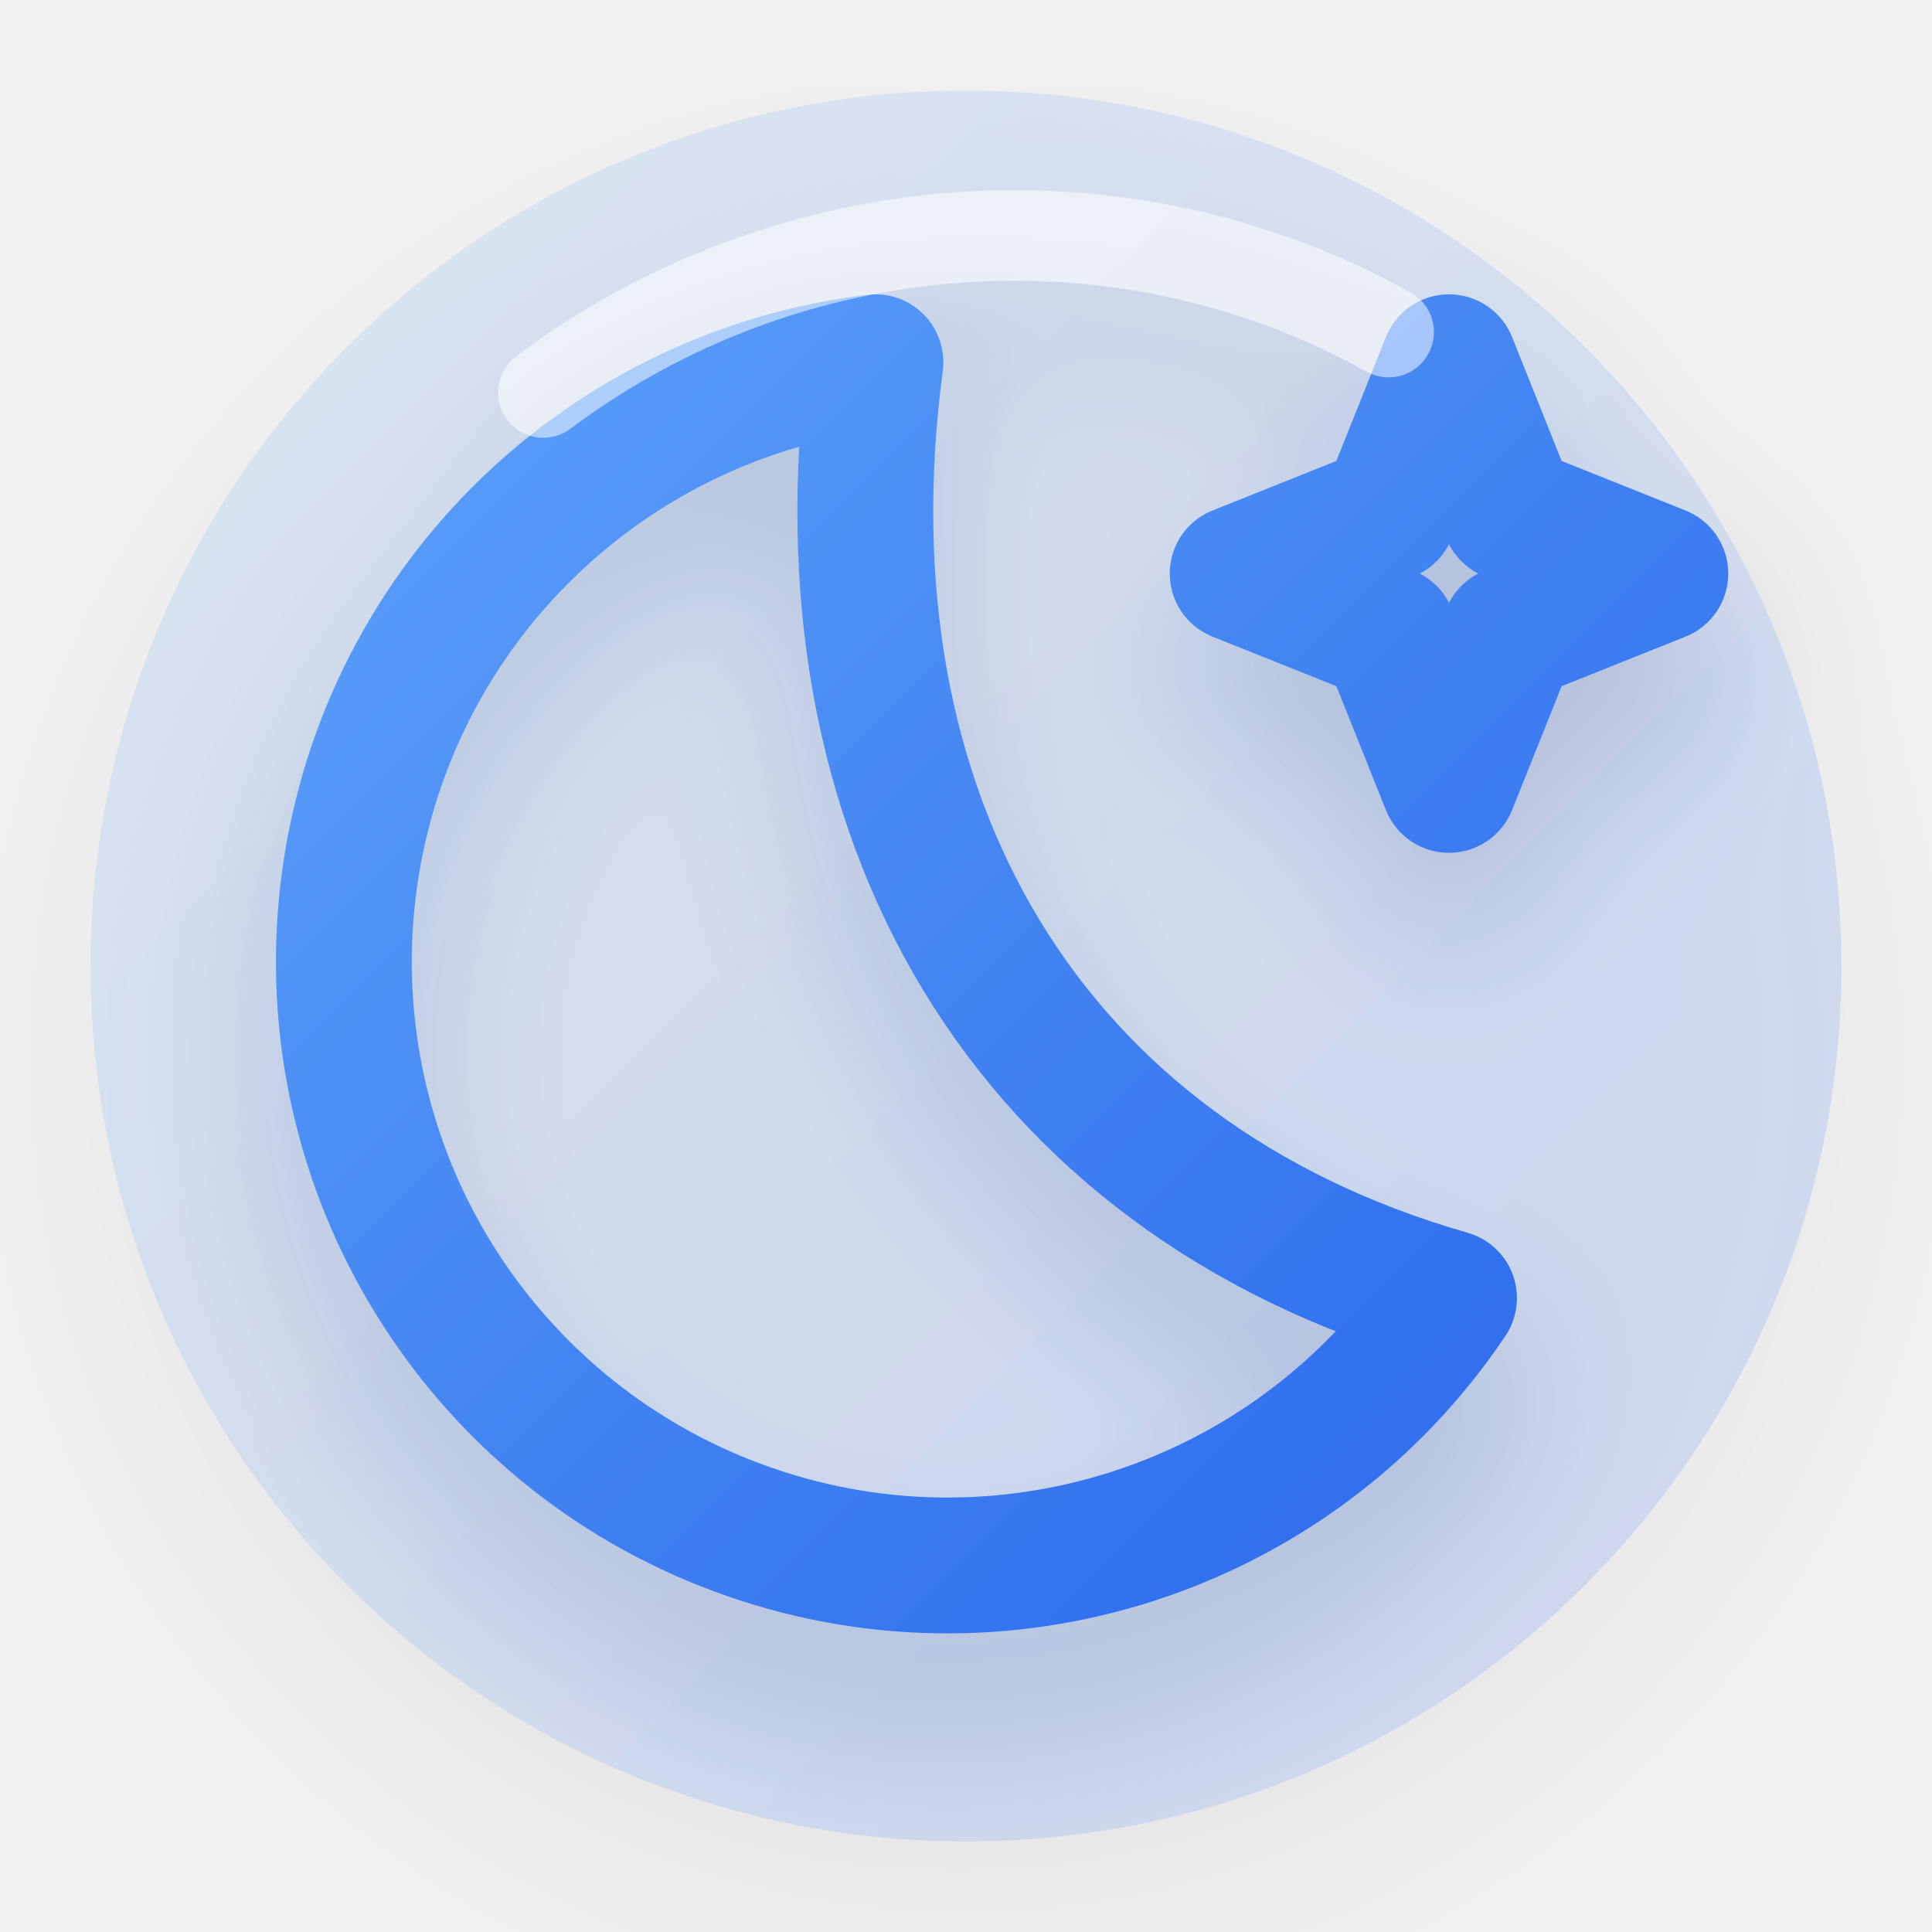
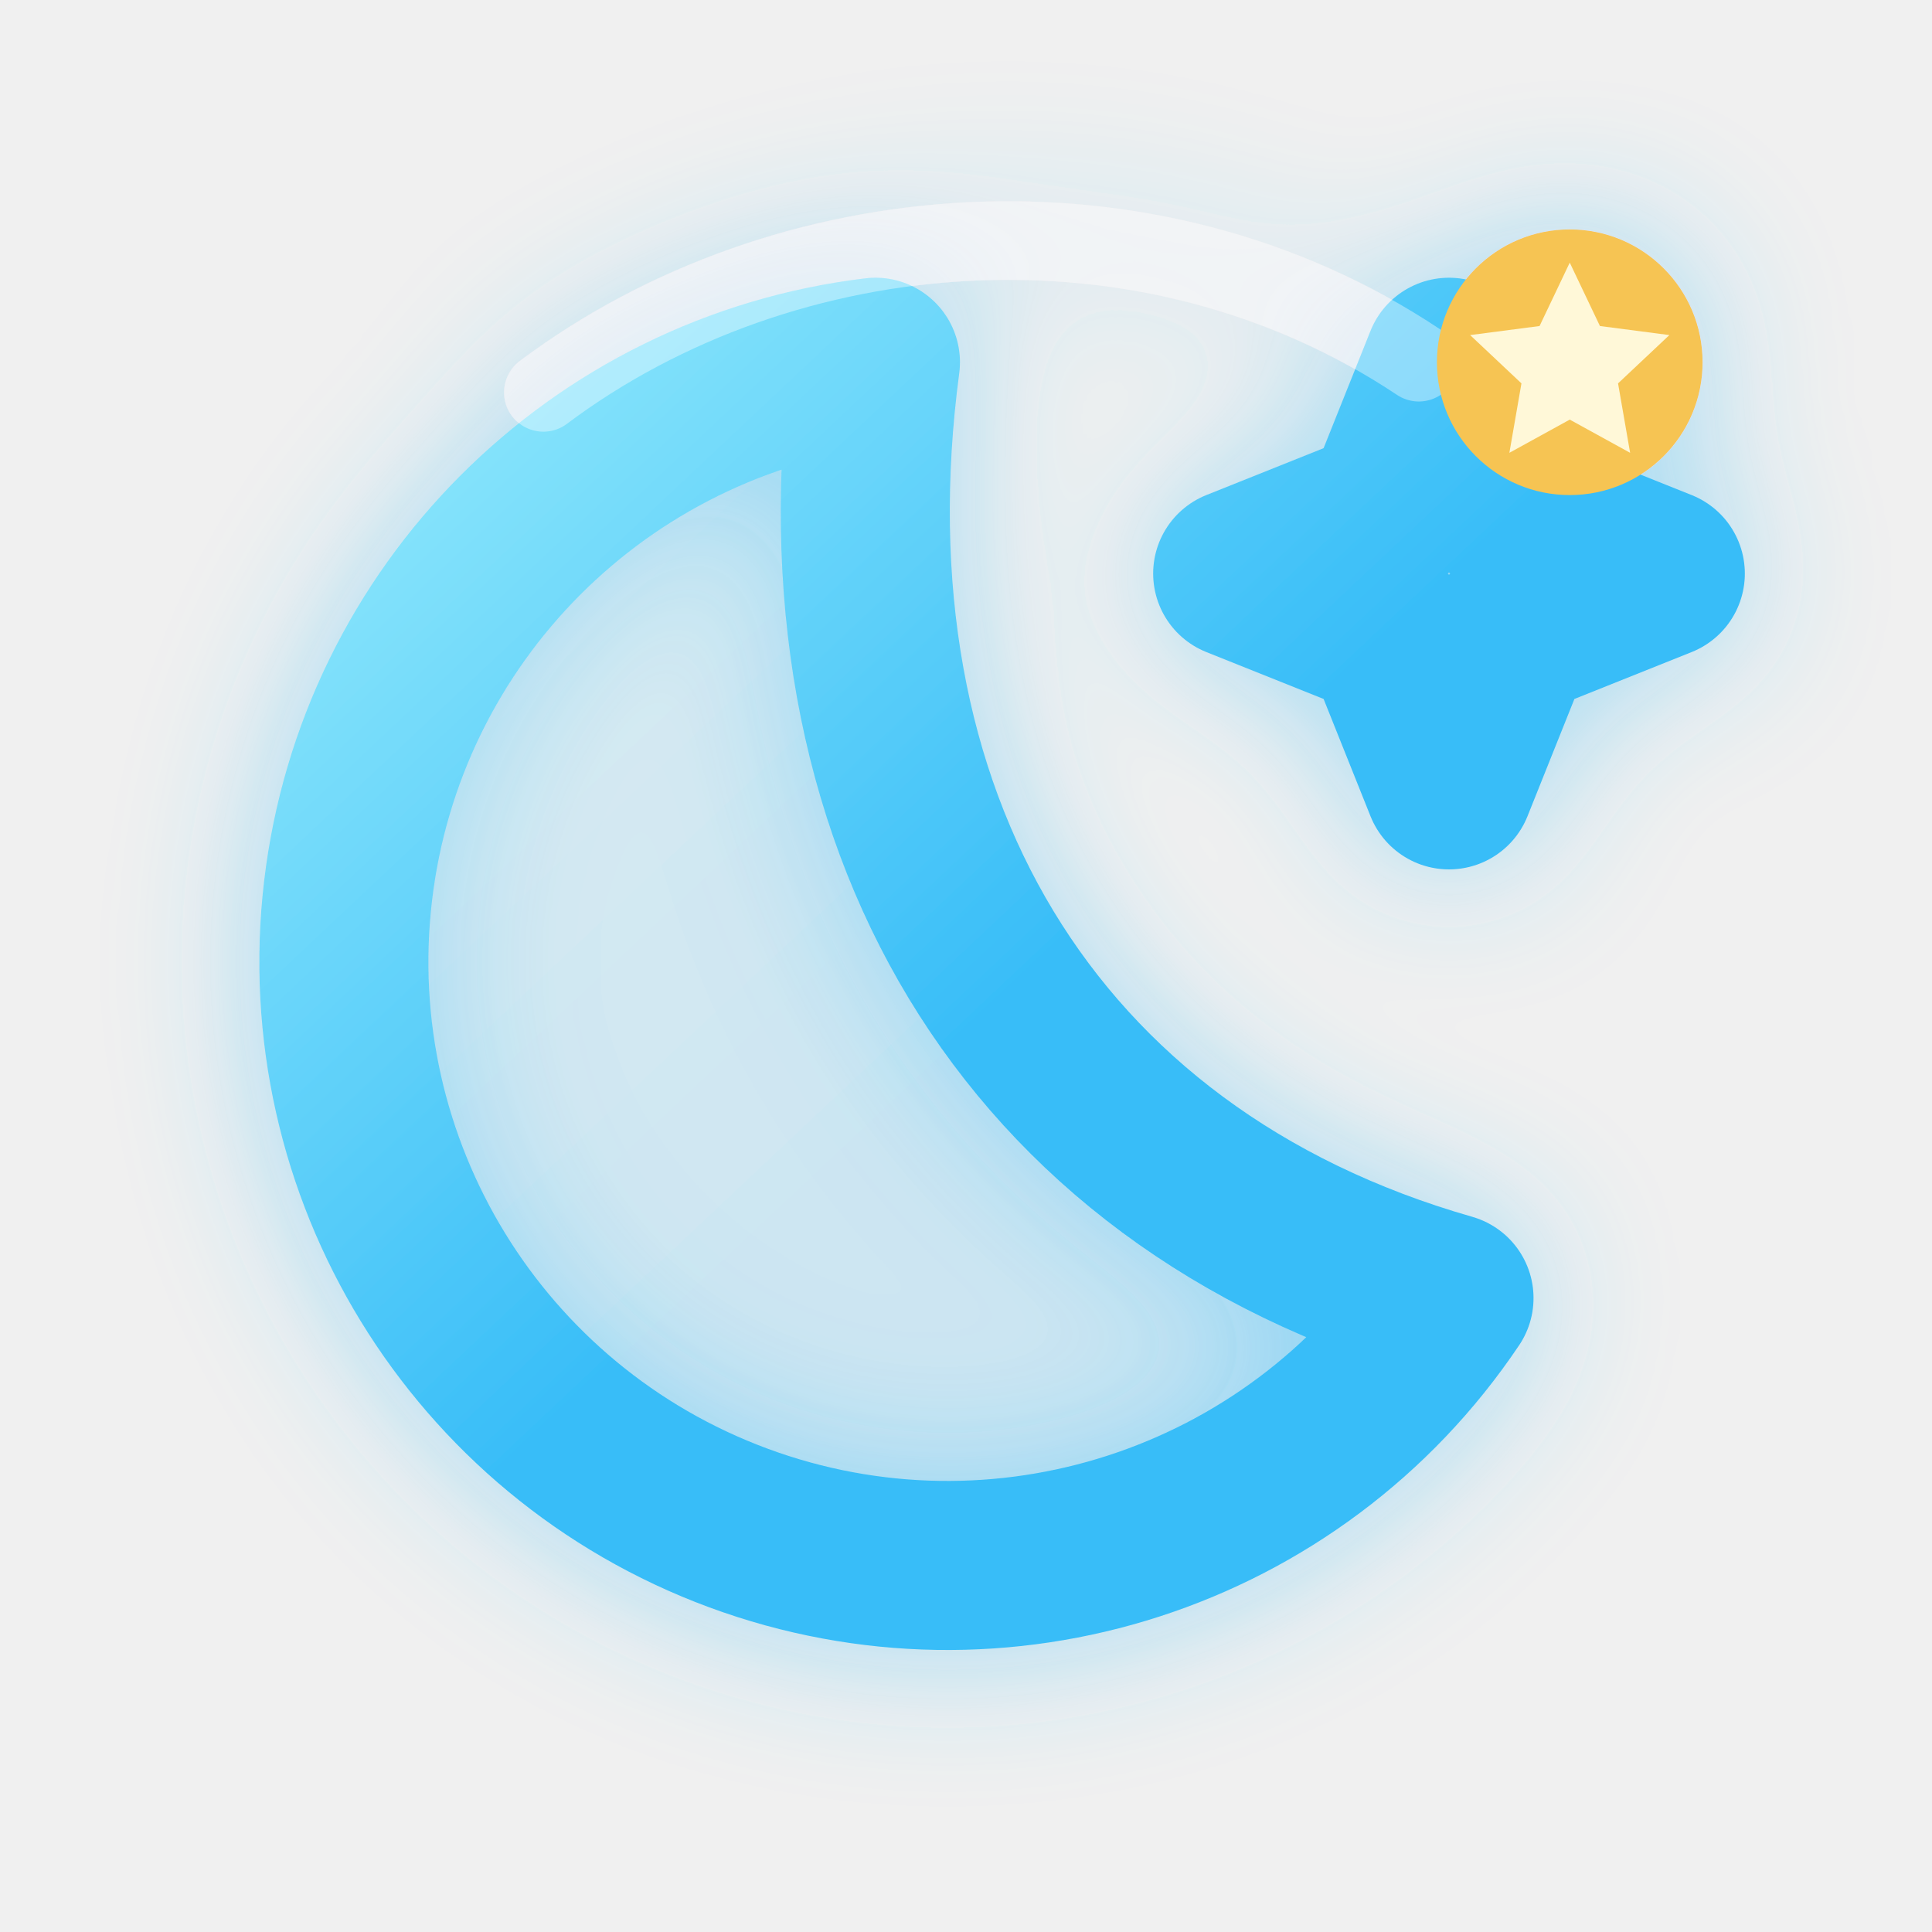
<svg xmlns="http://www.w3.org/2000/svg" viewBox="0 0 64 64" role="img" aria-labelledby="title">
  <defs>
-     <linearGradient id="g" x1="8" y1="8" x2="56" y2="56" gradientUnits="userSpaceOnUse">
-       <stop stop-color="#60A5FA" />
-       <stop offset="1" stop-color="#2563EB" />
+     <linearGradient id="g" x1="8" y1="7" x2="56" y2="58" gradientUnits="userSpaceOnUse">
+       <stop stop-color="#A5F3FC" />
+       <stop offset=".52" stop-color="#38BDF8" />
+       <stop offset="1" stop-color="#38BDF8" />
    </linearGradient>
-     <filter id="shadow" x="-25%" y="-25%" width="150%" height="160%">
-       <feDropShadow dx="0" dy="3" stdDeviation="2.5" flood-color="#101828" flood-opacity=".20" />
+     <filter id="shadow" x="-40%" y="-40%" width="180%" height="190%">
+       <feDropShadow dx="0" dy="4" stdDeviation="3" flood-color="#050314" flood-opacity=".50" />
+       <feDropShadow dx="0" dy="0" stdDeviation="2.4" flood-color="#38BDF8" flood-opacity=".42" />
    </filter>
  </defs>
  <g filter="url(#shadow)">
-     <circle cx="32" cy="32" r="29" fill="url(#g)" opacity=".15" />
-     <g fill="none" stroke="url(#g)" stroke-width="4.5" stroke-linecap="round" stroke-linejoin="round">
+     <g fill="url(#g)" fill-opacity=".14" stroke="url(#g)" stroke-width="5.6" stroke-linecap="round" stroke-linejoin="round">
      <path d="M48 43A20 20 0 1 1 29 12c-2 15 5 27 19 31Z" />
      <path d="m48 12 2 5 5 2-5 2-2 5-2-5-5-2 5-2Z" />
    </g>
-     <path d="M18 13c8-6 19-7 28-2" fill="none" stroke="#fff" stroke-opacity=".52" stroke-width="3" stroke-linecap="round" />
+     <path d="M18 13c8-6 20-7 29-1" fill="none" stroke="#fff" stroke-opacity=".38" stroke-width="2.6" stroke-linecap="round" />
+     <g aria-hidden="true">
+       <circle cx="52" cy="12" r="4.4" fill="#F6C453" />
+       <path d="m52 8.7 1 2.1 2.3.3-1.7 1.6.4 2.3-2-1.1-2 1.1.4-2.3-1.7-1.6 2.3-.3Z" fill="#FFF8D8" />
+     </g>
  </g>
</svg>
